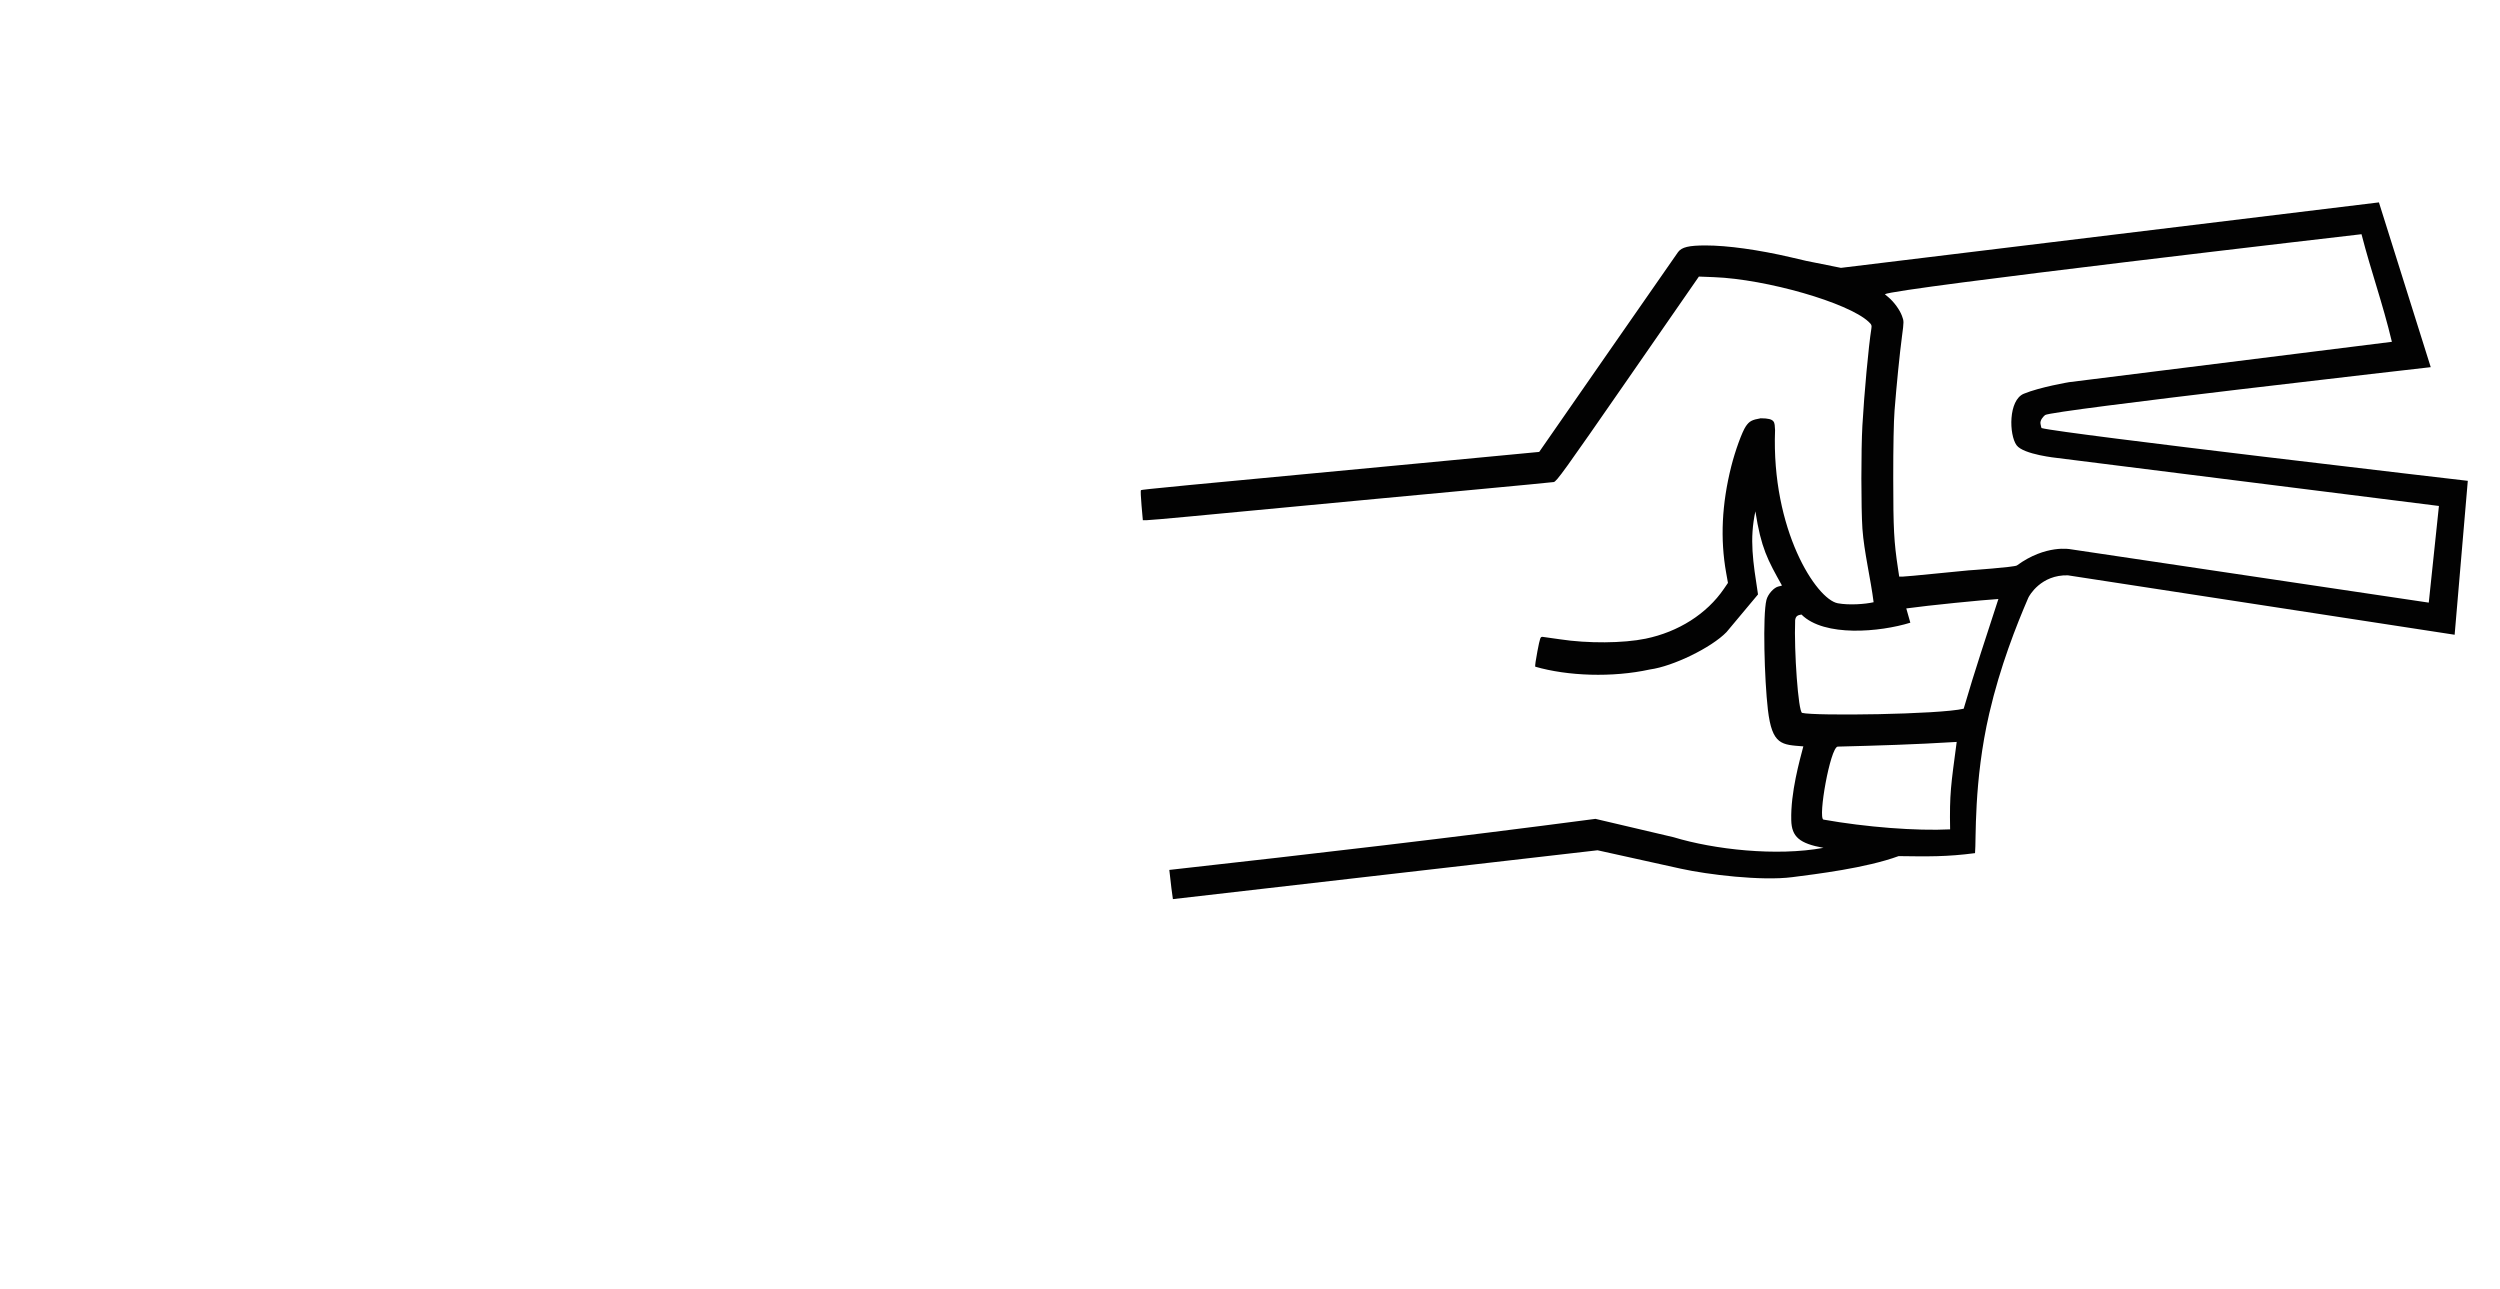
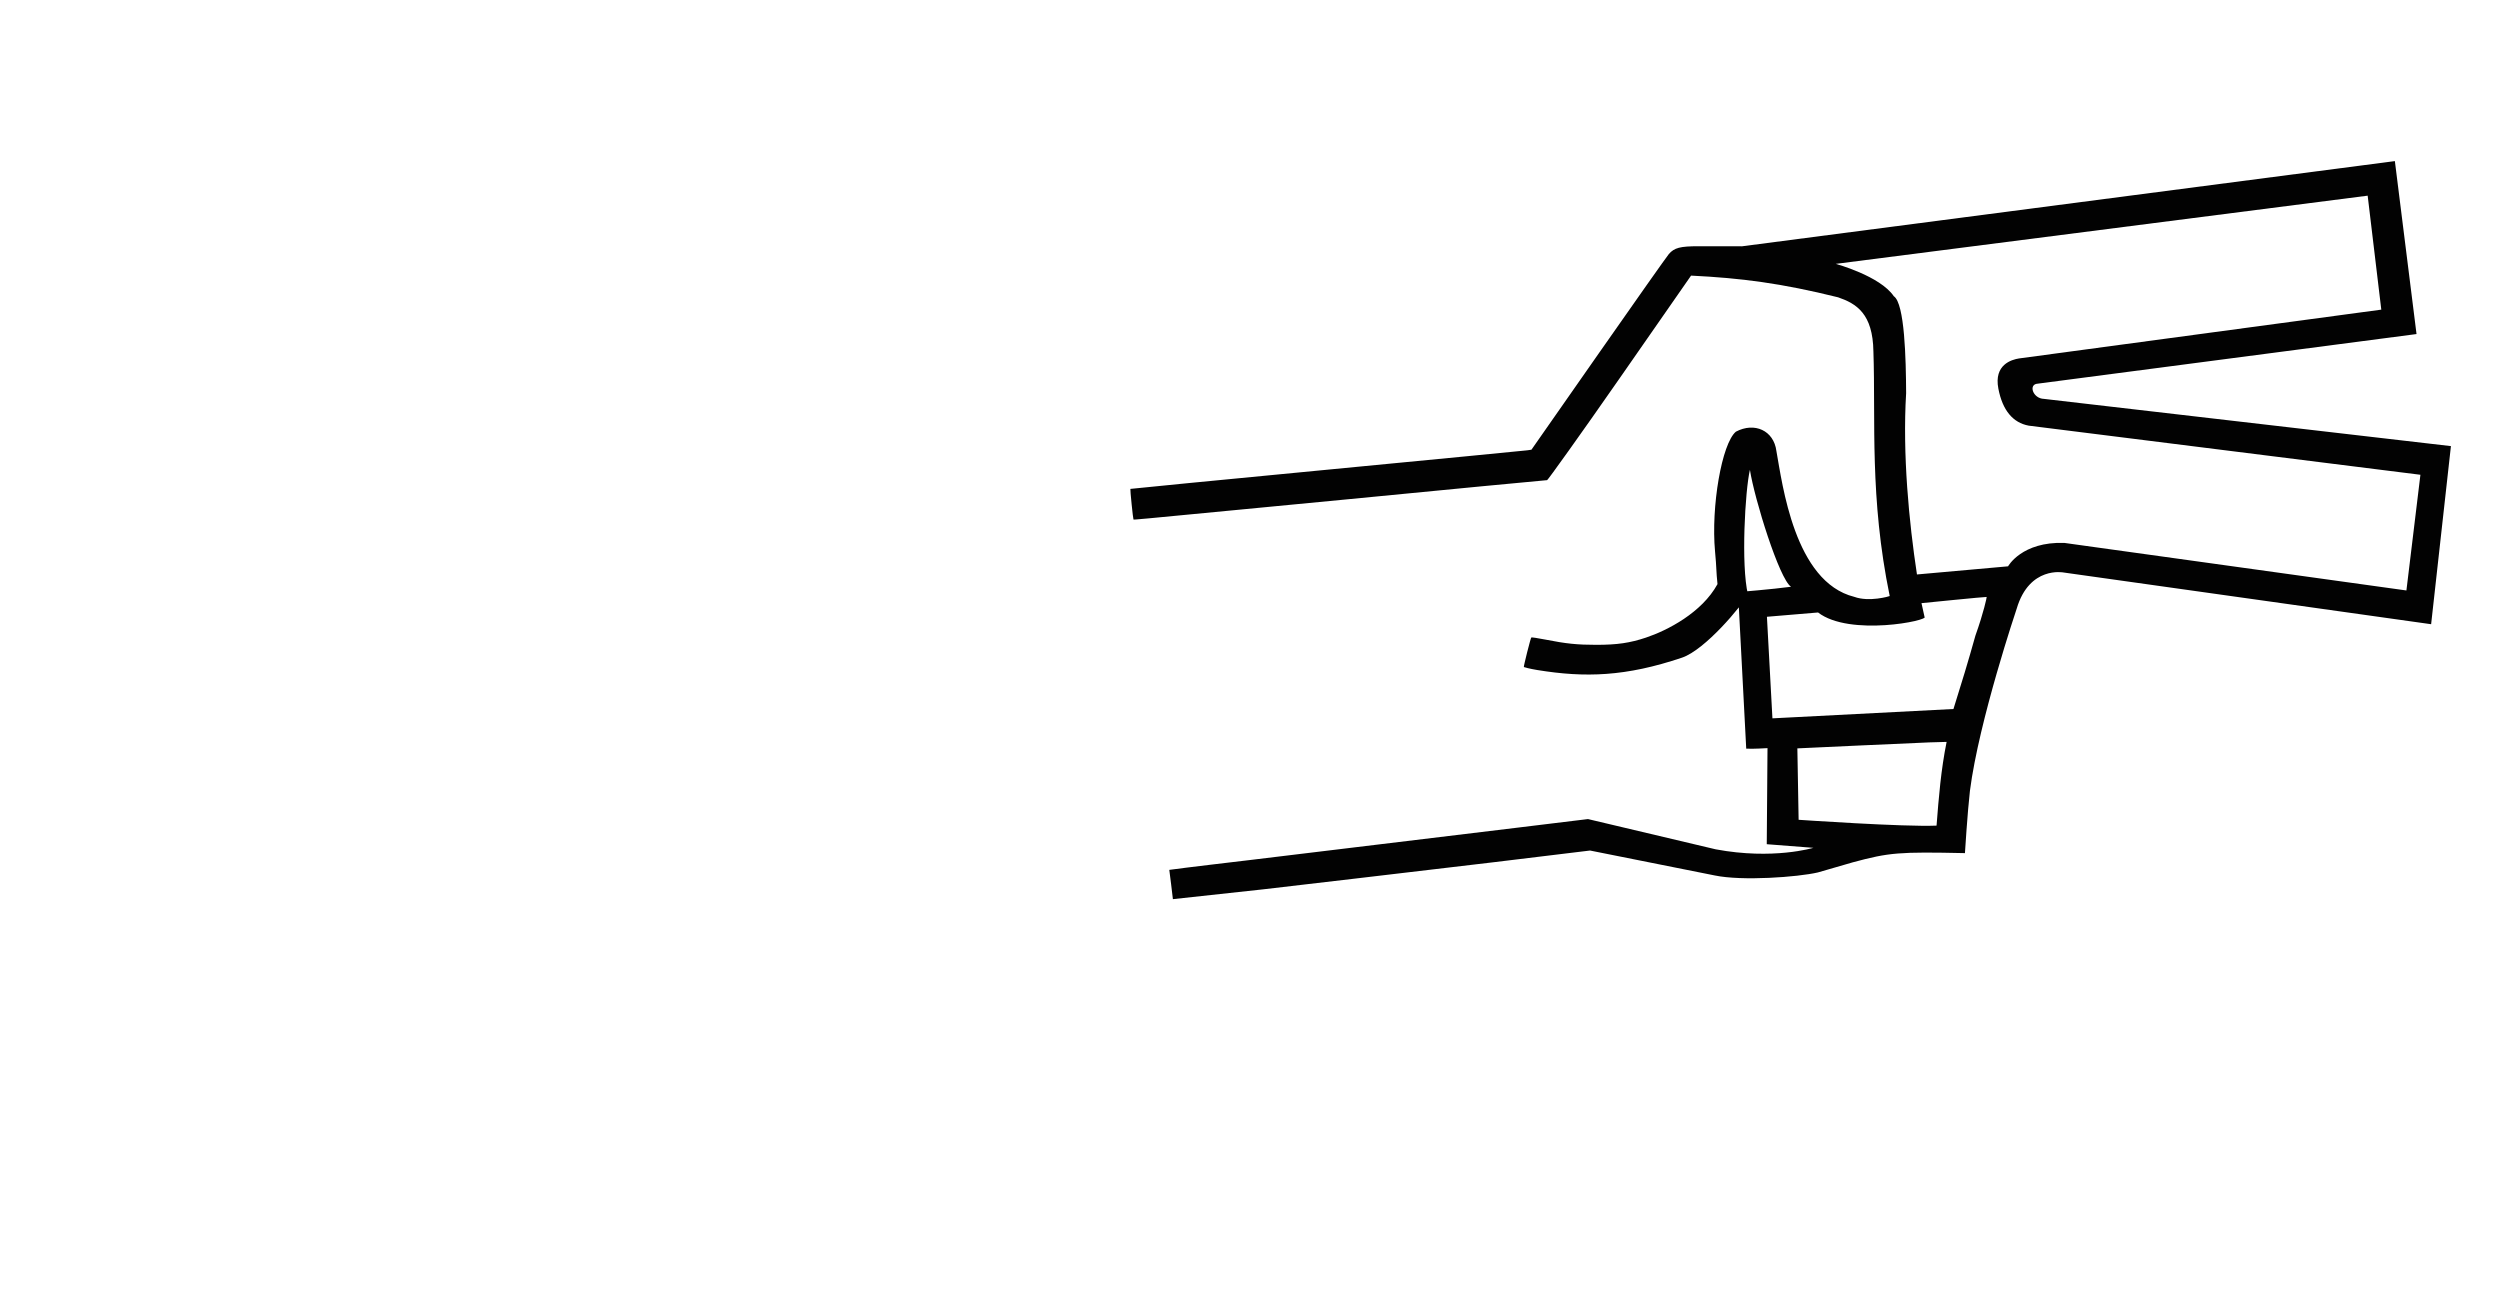
<svg xmlns="http://www.w3.org/2000/svg" version="1.1" id="svg76" width="313.572" height="161.586" viewBox="0 0 313.572 161.586">
  <defs id="defs80" />
  <g id="g82" transform="translate(276.0749,-35.76342)">
    <g id="g553" transform="translate(9.256877,-1.409598)">
      <path style="display:none;fill:#020202;stroke-width:0.32" d="m 364.434,314.633 c -9.123,-3.735 -33.068,-11.314 -67.2,-21.268 l -11.52,-3.36 -5.12,-0.13 c -2.816,-0.072 -18.008,-0.278 -33.76,-0.459 -15.752,-0.181 -36.848,-0.474 -46.88,-0.653 l -18.24,-0.325 -128.454,14.736 -0.488,-4.242 c -0.292,-2.536 -0.61,-4.701 -0.61,-4.701 33.385,-4.122 105.253,-12.445 128.912,-15.404 l 19.68,0.34 c 24.075,0.416 64.928,0.952 76.64,1.004 l 8.64,0.039 8.96,2.548 c 21.993,6.254 45.268,13.348 59.728,18.202 4.691,1.575 8.652,2.863 8.804,2.863 0.325,0 9.594,-18.462 9.376,-18.675 -0.082,-0.08 -14.836,-5.208 -32.788,-11.397 -17.952,-6.189 -32.763,-11.373 -32.914,-11.52 -0.151,-0.147 0.12,-1.251 0.603,-2.457 1.051,-2.627 3.791,-10.605 4.295,-12.507 0.409,-1.546 0.163,-1.446 5.296,-2.147 25.483,-3.48 105.424,-15.044 106.838,-15.454 1.033,-0.3 1.935,-0.694 2.004,-0.876 0.07,-0.181 1.184,-6.557 2.476,-14.168 l 2.349,-13.838 h -0.804 c -0.442,0 -24.915,2.53 -54.385,5.622 -29.47,3.092 -53.656,5.547 -53.747,5.456 -0.176,-0.176 1.965,-19.326 2.182,-19.526 0.07,-0.064 28.783,-7.925 63.807,-17.468 35.024,-9.543 63.815,-17.478 63.979,-17.632 0.309,-0.291 -0.65,-29.677 -1.049,-32.155 l -0.21,-1.303 -50.4,12.259 c -27.72,6.743 -58.09,14.135 -67.488,16.428 -9.399,2.293 -17.17,4.087 -17.271,3.987 -0.426,-0.426 -6.415,-18.22 -6.199,-18.418 0.131,-0.12 24.79,-11.482 54.798,-25.249 30.008,-13.767 54.729,-25.124 54.935,-25.236 0.241,-0.131 -3.338,-5.858 -10.027,-16.044 -5.721,-8.712 -10.518,-15.961 -10.66,-16.109 -0.142,-0.148 -4.846,1.819 -10.453,4.372 -43.241,19.688 -83.188,36.254 -109.635,45.466 -18.413,6.414 -30.426,9.443 -37.839,9.543 -2.953,0.04 -4.264,-0.253 -5.206,-1.38 -0.991,-1.185 -1.284,-1.486 -0.44,-6.622 1.13,-6.878 1.426,-12.022 1.229,-21.347 -0.242,-11.44 -1.086,-19.008 -3.32,-29.763 -1.393,-6.707 -3.784,-14.889 -4.52,-15.466 -1.16,-0.908 -8.897,0.642 -19.102,3.828 -2.289,0.715 -4.631,1.436 -5.204,1.604 -0.851,0.249 -1.013,0.434 -0.884,1.009 0.457,2.034 1.17,9.127 1.51,15.011 0.415,7.178 0.087,15.631 -0.862,22.271 -1.099,7.686 -3.456,15.968 -6.076,21.343 -1.409,2.891 -26.464,66.418 -26.856,68.094 -0.115,0.492 -0.385,0.95 -0.6,1.019 -0.215,0.069 -5.862,0.644 -12.55,1.277 -6.688,0.634 -35.25,3.451 -63.471,6.261 -28.221,2.81 -51.639,5.109 -52.039,5.109 -0.704,0 -0.741,-0.149 -1.141,-4.641 -0.227,-2.553 -0.354,-4.689 -0.281,-4.747 0.108,-0.087 38.567,-3.932 111.906,-11.189 l 10.334,-1.023 12.572,-31.52 c 6.915,-17.336 13.089,-32.456 13.72,-33.6 1.324,-2.399 3.147,-8.031 4.077,-12.598 2.623,-12.879 2.422,-29.269 -0.537,-43.82 -0.483,-2.378 -0.713,-4.208 -0.547,-4.36 0.157,-0.144 2.302,-0.922 4.766,-1.728 15.169,-4.963 22.395,-6.781 32.056,-8.064 2.745,-0.373 5.27,-1.331 6.174,0.699 2.272,5.132 5.785,17.126 7.343,25.07 2.424,12.358 3.07,19.392 3.041,33.12 -0.013,6.336 -0.175,12.528 -0.359,13.76 -0.184,1.232 -0.299,2.282 -0.256,2.332 0.156,0.184 6.802,-1.308 11.19,-2.511 24.793,-6.8 76.637,-27.657 132.01,-53.107 4.664,-2.144 9.602,-4.41 10.973,-5.037 1.483,-0.678 2.606,-1.022 2.773,-0.848 0.463,0.481 31.725,48.21 31.626,48.285 -0.104,0.079 0.478,-0.189 -28.891,13.289 -11.968,5.492 -24.424,11.211 -27.68,12.709 -16.999,7.819 -52.857,24.276 -54.307,24.924 -1.643,0.734 -1.662,0.759 -1.329,1.715 0.186,0.533 0.513,0.97 0.728,0.97 0.214,0 31.167,-7.488 68.785,-16.64 37.617,-9.152 68.582,-16.64 68.81,-16.64 0.482,0 0.425,-1.027 1.676,30.31 0.486,12.183 0.794,22.24 0.685,22.35 -0.15,0.15 -128.728,35.34 -129.127,35.34 -0.044,0 -0.08,0.288 -0.08,0.64 0,0.431 0.213,0.64 0.653,0.64 0.359,0 13.067,-1.301 28.24,-2.89 15.173,-1.59 33.779,-3.539 41.347,-4.332 7.568,-0.793 19.664,-2.064 26.88,-2.825 7.216,-0.761 13.176,-1.336 13.245,-1.276 0.069,0.059 -0.042,0.939 -0.247,1.956 -0.205,1.016 -1.448,8.328 -2.762,16.248 -1.314,7.92 -2.594,15.624 -2.844,17.12 -0.25,1.496 -0.686,4.205 -0.969,6.02 -0.571,3.656 -0.93,4.403 -2.71,5.637 -2.693,1.866 -4.214,2.122 -58.114,9.781 -28.512,4.052 -52.813,7.523 -54.001,7.713 -1.894,0.304 -2.186,0.444 -2.358,1.133 -0.108,0.432 -0.144,0.838 -0.079,0.902 0.102,0.1 23.337,8.149 55.958,19.384 11.822,4.072 11.203,3.836 11.182,4.261 -0.01,0.203 -4.078,8.447 -9.04,18.32 l -9.022,17.951 z" id="path555" />
      <g id="g5802">
-         <path style="fill:#020202;stroke-width:0.131" d="m -443.312,139.09 c 1.822,-0.256 8.886,-1.088 10.109,-1.233 18.168,-2.189 22.231,-2.681 33.673,-4.075 l 8.73,-1.063 16.02,3.794 c 7.2,1.349 12.253,-0.187 12.253,-0.187 0,0 -1.582,-0.096 -3.146,-0.731 -0.741,-0.3 -0.985,-1.745 -0.847,-3.127 0.196,-1.95 0.894,-7.17 1.333,-8.314 0.067,-0.176 -0.05,-0.207 -0.773,-0.207 -2.545,0 -3.474,-2.402 -3.912,-10.11 -0.153,-2.705 -0.091,-5.59 0.137,-7.17 0.239,-1.836 0.969,-2.677 2.526,-3.014 -1.195,-1.47 -3.28,-6.38 -3.854,-10.064 -0.603,2.591 -0.557,7.269 0.326,10.95 -0.773,1.455 -5.373,6.956 -8.267,7.933 -7.056,2.382 -12.167,2.53 -18.159,1.552 -0.906,-0.148 -1.656,-0.349 -1.68,-0.373 -0.055,-0.055 0.84,-3.616 0.933,-3.709 0.038,-0.038 0.827,0.08 1.752,0.262 2.626,0.519 4,0.66 6.408,0.66 2.623,-9.1e-4 4.204,-0.232 6.23,-0.909 2.671,-0.894 7.002,-3.116 8.966,-6.706 -0.178,-1.646 -0.104,-1.989 -0.307,-4.083 -0.519,-5.637 0.981,-14.195 2.747,-15.681 3.387,-1.673 3.015,-0.548 3.347,2.028 0.184,6.709 1.442,8.669 3.839,15.255 1.159,3.275 2.702,4.309 4.236,4.426 0.919,-1.3e-4 3.977,0.003 4.005,-0.028 0.029,-0.031 -0.084,-0.796 -0.25,-1.698 -0.538,-2.922 -0.734,-5.347 -0.809,-9.994 -0.094,-5.801 0.181,-10.883 0.955,-17.641 0.548,-4.784 0.545,-4.66 0.122,-5.163 -2.138,-2.541 -12.055,-5.502 -19.678,-5.875 l -1.589,-0.078 -8.916,12.745 c -4.904,7.01 -8.987,12.745 -9.074,12.745 -0.17,0 -15.653,1.48 -17.85,1.706 -0.722,0.074 -3.764,0.369 -6.761,0.655 -2.996,0.286 -9.436,0.904 -14.31,1.374 -12.179,1.174 -12.92,1.242 -12.96,1.203 -0.057,-0.057 -0.436,-3.795 -0.39,-3.841 0.023,-0.023 11.115,-1.105 24.649,-2.403 13.533,-1.299 24.843,-2.395 25.131,-2.437 l 0.525,-0.076 8.402,-12.023 c 4.621,-6.613 8.598,-12.248 8.837,-12.523 0.683,-0.784 1.412,-0.975 3.733,-0.975 1.462,0 1.936,-0.04 1.936,-0.164 0,-0.09 0.042,-0.164 0.094,-0.164 0.051,0 8.234,-1.841 18.184,-4.09 9.95,-2.25 18.114,-4.066 18.143,-4.037 0.029,0.029 0.746,9.755 1.592,21.612 0,0 0.438,8.009 0.968,17.016 0.117,4.764 0.108,10.411 -0.684,13.33 -0.403,1.562 -0.971,4.555 -2.097,8.269 -3.032,9.997 -3.575,10.922 -4.249,16.82 -0.308,2.694 -0.485,7.53 -0.485,7.53 -2.958,0.631 -5.148,0.617 -7.718,0.74 -0.405,0.002 -3.499,-0.411 -6.345,0.413 l -4.385,1.27 c -2.53,0.589 -9.512,1.098 -12.943,0.375 l -15.63,-3.124 -12.012,1.458 c -6.607,0.802 -29.001,3.411 -29.001,3.411 0,0 -11.004,1.189 -11.311,1.229 -0.136,-1.225 -0.295,-2.446 -0.451,-3.669 z m 96.234,-5.551 c 0.277,-3.58 0.554,-6.993 1.262,-10.5 l -2.154,0.061 c -1.097,0.031 -11.93,0.585 -12.523,0.585 -0.379,0 -0.408,0.044 -0.74,1.083 -0.702,2.198 -1.093,4.265 -1.255,6.635 -0.088,1.289 0.322,1.323 0.575,1.372 0.146,0.028 0.839,0.129 2.029,0.231 3.986,0.349 8.561,0.796 12.806,0.534 z m -9.064,-13.992 c 3.971,-0.177 7.705,-0.353 8.297,-0.401 l 2.887,-0.233 c 0.962,-3.045 1.903,-6.144 2.752,-9.198 1.069,-2.999 1.436,-4.84 1.415,-4.857 -0.05,-0.04 -11.268,1.381 -11.323,1.433 -0.023,0.022 0.08,0.45 0.23,0.952 0.15,0.502 0.272,0.969 0.272,1.039 -5.119,1.318 -11.322,1.063 -13.529,-0.662 -0.16,0.022 -0.771,-0.069 -0.878,0.661 -0.489,2.313 -0.326,7.825 0.816,11.557 0.039,0.11 0.325,0.138 0.948,0.094 0.491,-0.035 4.142,-0.208 8.113,-0.385 z m 7.732,-17.659 c 2.578,-0.291 7.74,-0.975 8.393,-1.092 0.519,-2.451 0.477,-5.569 0.456,-6.692 -0.034,-0.374 -0.157,-3.062 -0.363,-5.974 -0.206,-2.912 -0.408,-5.328 -0.449,-5.368 -0.06,-0.06 -4.516,0.712 -12.264,2.123 -0.528,0.096 -0.993,0.208 -1.033,0.249 -0.159,0.159 -0.204,9.901 -0.056,11.967 0.133,1.845 0.526,5.317 0.602,5.317 0.015,0 2.137,-0.238 4.714,-0.529 z m 1.721,-22.06 c 3.249,-0.594 5.949,-1.116 6,-1.159 0.106,-0.092 -1.383,-21.237 -1.504,-21.358 -0.068,-0.068 -6.602,1.375 -20.239,4.47 -1.655,0.376 -2.955,0.716 -2.888,0.756 0.067,0.04 0.703,0.231 1.415,0.424 3.076,0.834 6.425,2.224 8.198,3.403 1.122,0.746 2.378,2.05 2.864,2.975 0.354,0.674 0.377,0.812 0.371,2.228 -0.004,0.83 -0.164,2.839 -0.357,4.464 -0.192,1.625 -0.39,3.421 -0.44,3.992 l -0.09,1.038 0.381,-0.076 c 0.21,-0.042 3.039,-0.562 6.289,-1.155 z" id="path5804" />
-         <g id="g553-5" transform="matrix(0.4095061,0,0,0.4095061,-164.7613,-76.84669)">
+         <path style="fill:#020202;stroke-width:0.131" d="m -138.666,146.279 c 1.822,-0.256 8.886,-1.088 10.109,-1.233 18.168,-2.189 22.231,-2.681 33.673,-4.075 l 8.73,-1.063 16.02,3.794 c 7.2,1.349 12.253,-0.187 12.253,-0.187 l -5.848,-0.454 0.093,-12.051 c 0,0 -1.949,0.124 -2.669,0.063 l -1.025,-19.638 c 0,0 4.333,-0.352 6.645,-0.665 -1.469,-0.968 -4.582,-10.987 -5.157,-14.671 -0.603,2.591 -1.132,11.947 -0.249,15.629 -0.773,1.455 -5.373,6.956 -8.267,7.933 -7.056,2.382 -12.167,2.53 -18.159,1.552 -0.906,-0.148 -1.656,-0.349 -1.68,-0.373 -0.055,-0.055 0.84,-3.616 0.933,-3.709 0.038,-0.038 0.827,0.08 1.752,0.262 2.626,0.519 4,0.66 6.408,0.66 2.623,-9.1e-4 4.204,-0.232 6.23,-0.909 2.671,-0.894 7.002,-3.116 8.966,-6.706 -0.178,-1.646 -0.104,-1.989 -0.307,-4.083 -0.519,-5.637 0.847,-13.55 2.613,-15.036 2.323,-1.236 4.749,-0.159 5.081,2.417 0.755,4.167 2.263,16.426 9.767,18.298 1.868,0.684 4.418,-0.069 4.447,-0.1 -2.543,-12.348 -1.753,-22.008 -2.045,-30.67 -0.067,-4.766 -2.151,-6.015 -4.428,-6.799 -7.119,-1.765 -12.16,-2.415 -18.444,-2.722 l -8.981,12.91 c -4.886,7.022 -8.987,12.745 -9.074,12.745 -0.17,0 -15.653,1.48 -17.85,1.706 -0.722,0.074 -3.764,0.369 -6.761,0.655 -2.996,0.286 -9.436,0.904 -14.31,1.374 -12.179,1.174 -12.92,1.242 -12.96,1.203 -0.057,-0.057 -0.436,-3.795 -0.39,-3.841 0.023,-0.023 11.115,-1.105 24.649,-2.403 13.533,-1.299 24.843,-2.395 25.131,-2.437 l 0.525,-0.076 8.402,-12.023 c 4.621,-6.613 8.598,-12.248 8.837,-12.523 0.683,-0.784 1.412,-0.975 3.733,-0.975 1.462,0 5.433,0.008 5.433,0.008 l 81.894,-10.686 2.716,21.693 -47.515,6.223 c -1.205,0.068 -0.608,1.877 0.79,1.909 l 51.04,5.923 -2.483,22.339 -46.119,-6.489 c 0,0 -4.271,-0.839 -5.86,4.53 0,0 -4.743,14.058 -5.868,22.852 -0.308,2.694 -0.627,7.82 -0.627,7.82 -8.285,-0.178 -9.503,-0.078 -14.063,1.153 l -4.385,1.27 c -2.53,0.589 -9.512,1.098 -12.943,0.375 l -15.63,-3.124 -12.012,1.458 c -6.607,0.802 -29.001,3.411 -29.001,3.411 0,0 -11.004,1.189 -11.311,1.229 -0.136,-1.225 -0.295,-2.446 -0.451,-3.669 z m 96.234,-5.551 c 0.277,-3.58 0.554,-6.993 1.262,-10.5 l -2.154,0.061 c -1.097,0.031 -16.567,0.752 -16.567,0.752 l 0.158,8.957 c 0,0 13.248,0.914 17.301,0.731 z m 2.12,-14.626 c 0.962,-3.045 1.903,-6.144 2.752,-9.198 1.069,-2.999 1.436,-4.84 1.415,-4.857 -0.05,-0.04 -8.177,0.778 -8.177,0.778 l 0.379,1.714 c 0.664,0.455 -9.384,2.515 -13.351,-0.543 -0.16,0.022 -6.414,0.538 -6.414,0.538 l 0.69,12.74 z m 8.223,-43.97 45.44,-6.122 -1.709,-14.294 -66.719,8.554 c 0,0 5.556,1.507 7.28,4.055 1.37,0.899 1.528,7.864 1.548,12.169 -0.463,7.671 0.364,16.191 1.359,22.733 l 11.428,-1.021 c 0,0 1.708,-3.121 7.062,-2.936 l 42.902,5.964 1.756,-14.511 -49.136,-6.162 c -1.965,-0.366 -3.277,-1.9 -3.803,-4.647 -0.577,-3.013 1.668,-3.632 2.592,-3.783 z" id="path5804" />
+         <g id="g553-5" transform="matrix(0.4095061,0,0,0.4095061,110.465,-38.76661)">
          <path style="display:none;fill:#020202;stroke-width:0.32" d="m 364.434,314.633 c -9.123,-3.735 -33.068,-11.314 -67.2,-21.268 l -11.52,-3.36 -5.12,-0.13 c -2.816,-0.072 -18.008,-0.278 -33.76,-0.459 -15.752,-0.181 -36.848,-0.474 -46.88,-0.653 l -18.24,-0.325 -128.454,14.736 -0.488,-4.242 c -0.292,-2.536 -0.61,-4.701 -0.61,-4.701 33.385,-4.122 105.253,-12.445 128.912,-15.404 l 19.68,0.34 c 24.075,0.416 64.928,0.952 76.64,1.004 l 8.64,0.039 8.96,2.548 c 21.993,6.254 45.268,13.348 59.728,18.202 4.691,1.575 8.652,2.863 8.804,2.863 0.325,0 9.594,-18.462 9.376,-18.675 -0.082,-0.08 -14.836,-5.208 -32.788,-11.397 -17.952,-6.189 -32.763,-11.373 -32.914,-11.52 -0.151,-0.147 0.12,-1.251 0.603,-2.457 1.051,-2.627 3.791,-10.605 4.295,-12.507 0.409,-1.546 0.163,-1.446 5.296,-2.147 25.483,-3.48 105.424,-15.044 106.838,-15.454 1.033,-0.3 1.935,-0.694 2.004,-0.876 0.07,-0.181 1.184,-6.557 2.476,-14.168 l 2.349,-13.838 h -0.804 c -0.442,0 -24.915,2.53 -54.385,5.622 -29.47,3.092 -53.656,5.547 -53.747,5.456 -0.176,-0.176 1.965,-19.326 2.182,-19.526 0.07,-0.064 28.783,-7.925 63.807,-17.468 35.024,-9.543 63.815,-17.478 63.979,-17.632 0.309,-0.291 -0.65,-29.677 -1.049,-32.155 l -0.21,-1.303 -50.4,12.259 c -27.72,6.743 -58.09,14.135 -67.488,16.428 -9.399,2.293 -17.17,4.087 -17.271,3.987 -0.426,-0.426 -6.415,-18.22 -6.199,-18.418 0.131,-0.12 24.79,-11.482 54.798,-25.249 30.008,-13.767 54.729,-25.124 54.935,-25.236 0.241,-0.131 -3.338,-5.858 -10.027,-16.044 -5.721,-8.712 -10.518,-15.961 -10.66,-16.109 -0.142,-0.148 -4.846,1.819 -10.453,4.372 -43.241,19.688 -83.188,36.254 -109.635,45.466 -18.413,6.414 -30.426,9.443 -37.839,9.543 -2.953,0.04 -4.264,-0.253 -5.206,-1.38 -0.991,-1.185 -1.284,-1.486 -0.44,-6.622 1.13,-6.878 1.426,-12.022 1.229,-21.347 -0.242,-11.44 -1.086,-19.008 -3.32,-29.763 -1.393,-6.707 -3.784,-14.889 -4.52,-15.466 -1.16,-0.908 -8.897,0.642 -19.102,3.828 -2.289,0.715 -4.631,1.436 -5.204,1.604 -0.851,0.249 -1.013,0.434 -0.884,1.009 0.457,2.034 1.17,9.127 1.51,15.011 0.415,7.178 0.087,15.631 -0.862,22.271 -1.099,7.686 -3.456,15.968 -6.076,21.343 -1.409,2.891 -26.464,66.418 -26.856,68.094 -0.115,0.492 -0.385,0.95 -0.6,1.019 -0.215,0.069 -5.862,0.644 -12.55,1.277 -6.688,0.634 -35.25,3.451 -63.471,6.261 -28.221,2.81 -51.639,5.109 -52.039,5.109 -0.704,0 -0.741,-0.149 -1.141,-4.641 -0.227,-2.553 -0.354,-4.689 -0.281,-4.747 0.108,-0.087 38.567,-3.932 111.906,-11.189 l 10.334,-1.023 12.572,-31.52 c 6.915,-17.336 13.089,-32.456 13.72,-33.6 1.324,-2.399 3.147,-8.031 4.077,-12.598 2.623,-12.879 2.422,-29.269 -0.537,-43.82 -0.483,-2.378 -0.713,-4.208 -0.547,-4.36 0.157,-0.144 2.302,-0.922 4.766,-1.728 15.169,-4.963 22.395,-6.781 32.056,-8.064 2.745,-0.373 5.27,-1.331 6.174,0.699 2.272,5.132 5.785,17.126 7.343,25.07 2.424,12.358 3.07,19.392 3.041,33.12 -0.013,6.336 -0.175,12.528 -0.359,13.76 -0.184,1.232 -0.299,2.282 -0.256,2.332 0.156,0.184 6.802,-1.308 11.19,-2.511 24.793,-6.8 76.637,-27.657 132.01,-53.107 4.664,-2.144 9.602,-4.41 10.973,-5.037 1.483,-0.678 2.606,-1.022 2.773,-0.848 0.463,0.481 31.725,48.21 31.626,48.285 -0.104,0.079 0.478,-0.189 -28.891,13.289 -11.968,5.492 -24.424,11.211 -27.68,12.709 -16.999,7.819 -52.857,24.276 -54.307,24.924 -1.643,0.734 -1.662,0.759 -1.329,1.715 0.186,0.533 0.513,0.97 0.728,0.97 0.214,0 31.167,-7.488 68.785,-16.64 37.617,-9.152 68.582,-16.64 68.81,-16.64 0.482,0 0.425,-1.027 1.676,30.31 0.486,12.183 0.794,22.24 0.685,22.35 -0.15,0.15 -128.728,35.34 -129.127,35.34 -0.044,0 -0.08,0.288 -0.08,0.64 0,0.431 0.213,0.64 0.653,0.64 0.359,0 13.067,-1.301 28.24,-2.89 15.173,-1.59 33.779,-3.539 41.347,-4.332 7.568,-0.793 19.664,-2.064 26.88,-2.825 7.216,-0.761 13.176,-1.336 13.245,-1.276 0.069,0.059 -0.042,0.939 -0.247,1.956 -0.205,1.016 -1.448,8.328 -2.762,16.248 -1.314,7.92 -2.594,15.624 -2.844,17.12 -0.25,1.496 -0.686,4.205 -0.969,6.02 -0.571,3.656 -0.93,4.403 -2.71,5.637 -2.693,1.866 -4.214,2.122 -58.114,9.781 -28.512,4.052 -52.813,7.523 -54.001,7.713 -1.894,0.304 -2.186,0.444 -2.358,1.133 -0.108,0.432 -0.144,0.838 -0.079,0.902 0.102,0.1 23.337,8.149 55.958,19.384 11.822,4.072 11.203,3.836 11.182,4.261 -0.01,0.203 -4.078,8.447 -9.04,18.32 l -9.022,17.951 z" id="path555-3" />
          <g id="g5802-5" style="display:none">
            <path style="fill:#020202;stroke-width:0.32" d="m 52.162,294.231 c 4.441,-0.624 21.661,-2.652 24.64,-3.006 44.286,-5.336 54.19,-6.534 82.08,-9.932 l 21.28,-2.592 29.511,0.201 29.511,0.201 0.149,-0.731 c 0.082,-0.402 0.229,-2.171 0.327,-3.931 0.266,-4.77 1.867,-13.827 2.937,-16.615 0.164,-0.428 -0.123,-0.505 -1.884,-0.505 -6.204,0 -8.469,-5.855 -9.535,-24.644 -0.374,-6.594 -0.222,-15.314 0.334,-19.167 0.402,-2.786 1.491,-4.81 3.069,-5.704 0.694,-0.393 1.587,-0.717 1.984,-0.72 0.693,-0.005 0.656,-0.139 -0.876,-3.191 -2.027,-4.04 -5.083,-11.206 -6.282,-14.734 l -0.925,-2.72 -0.103,3.04 c -0.183,5.413 0.85,13.631 2.347,18.675 0.262,0.881 0.476,1.766 0.476,1.968 0,0.404 -10.96,10.795 -13.771,13.056 -14.145,11.377 -30.457,14.454 -52.778,9.954 -2.194,-0.442 -4.036,-0.851 -4.094,-0.909 -0.135,-0.135 2.048,-8.815 2.274,-9.041 0.094,-0.094 2.015,0.194 4.27,0.64 6.402,1.265 9.751,1.61 15.619,1.608 6.395,-0.002 10.248,-0.565 15.186,-2.217 6.511,-2.179 11.059,-5.12 18.505,-11.969 3.15,-2.897 4.205,-4.055 4.073,-4.47 -0.41,-1.292 -1.121,-6.059 -1.471,-9.858 -1.264,-13.739 2.39,-34.601 6.697,-38.224 0.995,-0.837 6.706,-2.394 7.099,-1.935 0.115,0.134 0.592,3.23 1.06,6.879 1.431,11.153 3.302,19.219 6.17,26.586 0.629,1.616 2.765,6.251 4.746,10.299 3.015,6.161 3.84,7.579 5.064,8.704 2.08,1.912 4.134,2.456 9.265,2.455 2.241,-3.2e-4 4.131,-0.063 4.201,-0.14 0.07,-0.077 -0.205,-1.939 -0.609,-4.139 -1.311,-7.123 -1.789,-13.034 -1.973,-24.36 -0.229,-14.14 0.442,-26.528 2.328,-43 1.335,-11.662 1.328,-11.359 0.297,-12.584 -5.212,-6.194 -29.385,-13.411 -47.965,-14.32 l -3.873,-0.189 -21.732,31.067 c -11.953,17.087 -21.906,31.067 -22.118,31.067 -0.413,0 -38.154,3.608 -43.509,4.159 -1.76,0.181 -9.176,0.9 -16.48,1.597 -7.304,0.697 -23,2.204 -34.88,3.349 -29.688,2.861 -31.494,3.029 -31.59,2.932 -0.138,-0.138 -1.063,-9.25 -0.95,-9.362 0.057,-0.057 27.093,-2.693 60.082,-5.859 32.988,-3.166 60.555,-5.839 61.259,-5.941 l 1.28,-0.185 20.48,-29.308 c 11.264,-16.119 20.957,-29.856 21.54,-30.526 1.664,-1.912 3.441,-2.376 9.1,-2.376 3.563,0 4.72,-0.098 4.72,-0.4 -1e-5,-0.22 0.103,-0.4 0.228,-0.4 0.126,0 20.071,-4.486 44.324,-9.97 24.252,-5.483 44.153,-9.911 44.223,-9.84 0.07,0.071 1.817,23.777 3.882,52.68 l 3.753,52.55 -1.213,2.33 c -3.07,5.896 -7.106,12.556 -10.036,16.56 -1.962,2.682 -2.008,2.838 -3.558,12.171 -2.893,17.417 -4.033,33.184 -3.723,51.513 0.112,6.604 0.238,12.439 0.281,12.967 l 0.079,0.96 -9.28,3.11 c -7.26,2.433 -9.671,3.112 -11.076,3.12 -0.988,0.005 -7.684,-0.486 -14.88,-1.092 l -13.084,-1.102 -33.92,-0.203 -33.92,-0.203 -29.28,3.553 c -16.104,1.954 -70.692,8.314 -70.692,8.314 0,0 -26.821,2.898 -27.57,2.996 -0.332,-2.985 -0.72,-5.963 -1.098,-8.943 z m 230,-14.649 4.72,-1.496 v -11.499 -11.499 l -2.32,0.167 c -2.667,0.192 -29.079,1.425 -30.526,1.425 -0.923,0 -0.995,0.106 -1.804,2.64 -1.71,5.358 -2.663,10.395 -3.059,16.172 -0.215,3.141 -0.196,3.298 0.422,3.417 0.356,0.069 3.023,0.29 5.927,0.49 9.054,0.626 19.261,1.554 19.475,1.772 0.369,0.374 2.369,-0.07 7.165,-1.589 z m -17.52,-32.987 c 9.68,-0.431 18.781,-0.871 20.224,-0.977 l 2.625,-0.193 0.162,-1.333 c 0.089,-0.733 0.323,-3.205 0.52,-5.493 0.499,-5.799 1.751,-15.622 2.719,-21.343 0.448,-2.65 0.774,-4.852 0.722,-4.893 -0.121,-0.098 -17.021,1.792 -17.156,1.918 -0.057,0.053 0.196,1.097 0.56,2.321 0.364,1.224 0.663,2.363 0.663,2.532 0,0.361 -7.638,1.581 -12.837,2.05 -7.723,0.697 -14.128,-0.641 -18.356,-3.833 -1.289,-0.973 -1.826,-1.193 -2.625,-1.076 l -1.004,0.147 -0.232,3.408 c -0.486,7.125 0.697,23.982 1.927,27.471 0.094,0.267 0.792,0.337 2.312,0.23 1.197,-0.084 10.097,-0.506 19.777,-0.938 z m 18.846,-43.045 c 6.283,-0.709 11.538,-1.219 11.678,-1.133 0.343,0.212 4.853,-6.665 7.819,-11.922 2.303,-4.081 2.399,-4.335 2.253,-5.92 -0.084,-0.911 -0.564,-7.464 -1.067,-14.562 -0.503,-7.098 -0.995,-12.987 -1.094,-13.086 -0.146,-0.146 -11.007,1.735 -29.894,5.176 -1.286,0.234 -2.42,0.507 -2.519,0.607 -0.387,0.387 -0.498,24.133 -0.136,29.169 0.323,4.497 1.282,12.96 1.469,12.96 0.037,0 5.208,-0.58 11.491,-1.29 z m 4.194,-53.772 c 7.92,-1.448 14.501,-2.719 14.625,-2.826 0.259,-0.223 -3.371,-51.766 -3.666,-52.061 -0.166,-0.166 -16.092,3.352 -49.334,10.897 -4.035,0.916 -7.203,1.745 -7.04,1.842 0.163,0.098 1.715,0.562 3.449,1.032 7.497,2.033 15.661,5.422 19.984,8.295 2.735,1.818 5.795,4.997 6.982,7.251 0.864,1.642 0.92,1.979 0.905,5.431 -0.009,2.024 -0.4,6.92 -0.869,10.88 -0.469,3.96 -0.951,8.338 -1.072,9.73 l -0.219,2.53 0.929,-0.184 c 0.511,-0.101 7.409,-1.369 15.329,-2.816 z" id="path5804-6" />
          </g>
          <g id="g10743" transform="translate(-240.8437,10.44651)">
            <path style="fill:#020202;stroke-width:0.32" d="m 304.569,534.435 c 45.305,-5.048 86.313,-9.824 130.523,-15.637 l 23.921,5.619 c 12.397,3.772 31.504,5.911 45.917,3.259 -7.261,-1.318 -9.757,-3.329 -9.865,-8.478 -0.226,-8.428 2.587,-18.352 3.697,-22.605 -6.588,-0.518 -9.583,-0.307 -10.861,-11.29 -1.061,-9.118 -1.611,-28.913 -0.44,-33.56 0.45,-1.788 2.318,-3.855 3.74,-4.139 0.556,-0.111 1.012,-0.241 1.012,-0.289 -4.4,-7.878 -6.371,-11.398 -8.138,-22.713 -1.846,8.621 -0.748,15.283 0.805,25.452 l -9.646,11.537 c -4.616,4.769 -16.401,10.489 -23.441,11.445 -11.537,2.531 -25.205,2.025 -35.147,-0.849 -0.114,-0.124 0.184,-2.241 0.663,-4.705 0.841,-4.327 0.898,-4.478 1.647,-4.425 0.427,0.03 2.792,0.363 5.256,0.74 8.516,1.303 19.404,1.225 26.24,-0.187 10.068,-2.081 18.741,-7.599 23.972,-15.253 l 1.252,-1.832 -0.551,-3.084 c -1.85,-10.357 -1.338,-21.08 1.558,-32.599 1.207,-4.802 3.344,-10.67 4.483,-12.309 1.073,-1.545 1.856,-1.964 4.533,-2.429 4.643,0.003 4.219,1.242 4.403,3.6 -1.16,30.56 12.629,51.841 19.216,53.06 3.48,0.643 8.479,0.266 10.97,-0.323 -0.872,-7.059 -2.935,-15.46 -3.428,-22.504 -0.421,-6.271 -0.425,-24.206 -0.007,-31.619 0.555,-9.849 1.899,-24.374 2.741,-29.629 0.17,-1.059 0.071,-1.305 -0.876,-2.182 -6.281,-5.822 -31.225,-13.009 -47.307,-13.629 l -4.64,-0.179 -21.75,31.39 c -19.682,28.406 -21.842,31.405 -22.72,31.548 -0.534,0.087 -11.05,1.098 -23.37,2.247 -12.32,1.149 -26.144,2.442 -30.72,2.875 -4.576,0.432 -16.816,1.587 -27.2,2.566 -10.384,0.979 -24.149,2.279 -30.589,2.889 -6.44,0.61 -12.216,1.109 -12.836,1.109 h -1.127 l -0.399,-4.499 c -0.219,-2.474 -0.306,-4.591 -0.193,-4.704 0.2,-0.2 10.275,-1.172 85.464,-8.243 20.064,-1.887 36.502,-3.449 36.529,-3.472 0.027,-0.023 9.438,-13.578 20.912,-30.122 11.474,-16.544 21.207,-30.538 21.629,-31.097 1.137,-1.507 3.286,-2.023 8.431,-2.023 6.677,0 16.229,1.328 26.098,3.628 l 4.8,1.119 10.552,2.12 164.779,-20.053 15.87,50.47 c 0,0 -116.427,13.241 -118.125,14.668 -0.537,0.451 -1.61,1.576 -1.402,2.689 0.123,0.66 0.266,1.243 0.318,1.295 6.276,1.717 130.561,16.161 130.561,16.161 l -4.029,47.144 -118.466,-18.2 c -8.197,-0.219 -11.822,6.182 -12.129,6.894 -3.639,8.433 -8.605,20.984 -11.946,35.404 -4.856,20.959 -3.966,38.938 -4.362,42.794 -8.698,1.144 -14.495,1.033 -23.405,0.912 -10.041,3.678 -25.369,5.511 -32.567,6.444 -9.412,1.22 -25.942,-0.779 -34.121,-2.588 l -25.527,-5.645 -130.065,14.96 c -0.128,-0.664 -0.709,-5.177 -1.098,-8.943 z m 239.151,-12.421 c -0.197,-11.025 0.256,-13.514 2.016,-26.782 -13.042,0.8 -24.329,1.125 -36.46,1.436 -2.294,0.342 -6.085,21.818 -4.357,22.354 12.92,2.303 28.441,3.516 38.801,2.991 z m 4.157,-36.958 c 3.413,-11.752 7.147,-22.82 10.632,-33.598 -4.515,0.262 -21.522,1.95 -28.213,2.887 l 1.24,4.367 c -9.252,2.868 -26.35,4.476 -33.346,-2.503 -1.022,0.192 -1.746,0.349 -1.935,1.724 -0.36,9.523 0.963,28.039 2.131,28.404 3.832,0.989 42.158,0.488 49.492,-1.281 z M 693.442,422.959 576.578,408.267 c 0,0 -10.404,-1.037 -12.498,-3.909 -2.334,-3.2 -2.55,-13.813 2.225,-15.778 4.998,-2.057 13.881,-3.543 13.881,-3.543 l 98.847,-12.357 c -2.898,-12.118 -6.191,-20.894 -9.306,-32.957 0,0 -143.729,16.626 -145.994,18.388 l 1.084,0.912 c 1.705,1.435 3.45,3.825 4.141,5.672 0.629,1.682 0.629,1.726 0.019,6.315 -0.7,5.264 -1.671,14.96 -2.275,22.713 -0.259,3.329 -0.407,11.014 -0.401,20.8 0.011,15.602 0.205,19.292 1.454,27.6 l 0.373,2.48 1.001,-9.6e-4 c 0.551,-5.5e-4 5.249,-0.432 10.441,-0.959 5.192,-0.527 9.607,-0.959 9.811,-0.959 0.204,-6.4e-4 14.085,-0.986 14.795,-1.505 8.887,-6.494 16.388,-4.969 16.388,-4.969 l 109.766,16.357 z" id="path10745" />
          </g>
        </g>
        <g id="g553-2" transform="matrix(0.4050805,0,0,0.4050805,-37.64882,-99.89111)">
          <path style="display:inline;fill:#020202;stroke-width:0.319" d="m 510.733,379.55 c -9.105,-3.728 -33.004,-11.292 -67.07,-21.227 l -11.498,-3.353 -5.11,-0.13 c -2.811,-0.071 -18.017,3.822 -33.716,4.68 -18.307,1.001 -29.184,-0.592 -41.824,-2.542 l -23.149,-3.572 -128.205,14.708 -0.487,-4.234 c -0.291,-2.531 -0.609,-4.692 -0.609,-4.692 33.32,-4.114 105.049,-12.421 128.662,-15.374 l 21.142,3.106 c 23.777,3.493 49.488,4.9 74.991,-1.764 l 8.623,0.039 8.943,2.543 c 21.951,6.242 45.181,13.322 59.612,18.167 4.681,1.572 8.636,2.858 8.787,2.858 0.324,0 9.575,-18.426 9.357,-18.639 -0.081,-0.079 -14.807,-5.198 -32.725,-11.375 -17.917,-6.177 -32.7,-11.351 -32.85,-11.498 -0.151,-0.147 0.119,-1.248 0.602,-2.453 1.049,-2.621 3.784,-10.584 4.287,-12.483 0.409,-1.543 0.163,-1.443 5.286,-2.143 l 117.576,-16.594 -1.888,-28.503 c 0,0 -75.666,9.088 -110.967,11.902 -0.175,-0.175 1.961,-19.289 2.178,-19.488 l 129.71,-33.964 c -0.541,-11.089 -3.805,-23.372 -5.289,-34.391 0,0 -76.584,18.997 -115.799,28.562 -9.38,2.289 -17.137,4.079 -17.237,3.979 -0.425,-0.425 -6.402,-18.185 -6.187,-18.383 38.429,-17.88 70.374,-31.483 111.207,-50.389 l -19.468,-33.473 c -0.142,-0.148 -7.703,3.199 -13.299,5.747 -43.157,19.649 -83.027,36.184 -109.423,45.378 -18.378,6.401 -30.367,9.425 -37.766,9.524 -2.948,0.04 -4.255,-0.253 -5.196,-1.377 -0.989,-1.182 -1.282,-1.483 -0.439,-6.609 1.128,-6.864 1.423,-11.999 1.226,-21.306 -0.242,-11.418 -1.084,-18.971 -3.313,-29.705 -1.39,-6.694 -3.776,-14.861 -4.511,-15.436 -1.158,-0.907 -8.88,0.641 -19.065,3.82 -2.285,0.713 -4.622,1.434 -5.194,1.601 -0.85,0.249 -1.011,0.433 -0.882,1.007 0.456,2.03 1.168,9.109 1.507,14.981 0.414,7.164 0.087,15.6 -0.86,22.228 -1.097,7.671 -3.45,15.937 -6.064,21.301 -1.406,2.886 -26.413,66.29 -26.804,67.962 -0.115,0.491 -0.384,0.948 -0.598,1.017 -0.214,0.069 -5.851,0.642 -12.526,1.275 -6.675,0.633 -35.182,3.445 -63.348,6.249 -28.167,2.804 -51.539,5.099 -51.938,5.099 -0.703,0 -0.739,-0.149 -1.139,-4.632 -0.227,-2.548 -0.353,-4.68 -0.281,-4.738 0.108,-0.087 38.492,-3.925 111.689,-11.167 l 10.314,-1.021 12.548,-31.459 c 6.901,-17.302 13.064,-32.393 13.694,-33.535 1.322,-2.395 3.141,-8.016 4.069,-12.574 2.618,-12.854 2.417,-29.212 -0.536,-43.735 -0.482,-2.373 -0.712,-4.2 -0.546,-4.352 0.157,-0.144 2.297,-0.92 4.757,-1.725 15.14,-4.954 22.352,-6.768 31.994,-8.048 2.74,-0.372 5.26,-1.329 6.162,0.698 2.267,5.122 5.773,17.092 7.329,25.022 2.42,12.334 3.064,19.354 3.035,33.056 -0.013,6.324 -0.174,12.504 -0.358,13.733 -0.183,1.23 -0.298,2.277 -0.255,2.328 0.156,0.183 6.788,-1.305 11.169,-2.507 24.94,-5.679 148.564,-60.22 148.564,-60.22 0,0 28.131,50.614 28.032,50.689 0,0 -67.634,30.386 -110.222,49.667 -1.64,0.733 -1.659,0.757 -1.326,1.712 0.186,0.532 0.512,0.968 0.726,0.968 46.905,-10.974 133.745,-33.026 133.745,-33.026 l 8.792,53.679 c 0,0 -131.332,33.96 -131.73,33.96 -0.044,0 -0.08,0.287 -0.08,0.639 0,0.43 0.213,0.639 0.652,0.639 39.525,-3.559 108.307,-11.207 108.307,-11.207 l 2.762,46.341 c 0,0 -70.102,10.167 -122.981,17.914 -1.89,0.303 -2.181,0.443 -2.354,1.131 -0.108,0.431 -0.144,0.837 -0.079,0.9 0.102,0.1 23.292,8.133 55.85,19.346 11.799,4.064 11.181,3.828 11.161,4.253 -0.01,0.202 -4.07,8.43 -9.022,18.284 l -9.005,17.916 z" id="path555-7" />
          <g id="g5802-0" style="display:none">
            <path style="fill:#020202;stroke-width:0.32" d="m 52.162,294.231 c 4.441,-0.624 21.661,-2.652 24.64,-3.006 44.286,-5.336 54.19,-6.534 82.08,-9.932 l 21.28,-2.592 29.511,0.201 29.511,0.201 0.149,-0.731 c 0.082,-0.402 0.229,-2.171 0.327,-3.931 0.266,-4.77 1.867,-13.827 2.937,-16.615 0.164,-0.428 -0.123,-0.505 -1.884,-0.505 -6.204,0 -8.469,-5.855 -9.535,-24.644 -0.374,-6.594 -0.222,-15.314 0.334,-19.167 0.402,-2.786 1.491,-4.81 3.069,-5.704 0.694,-0.393 1.587,-0.717 1.984,-0.72 0.693,-0.005 0.656,-0.139 -0.876,-3.191 -2.027,-4.04 -5.083,-11.206 -6.282,-14.734 l -0.925,-2.72 -0.103,3.04 c -0.183,5.413 0.85,13.631 2.347,18.675 0.262,0.881 0.476,1.766 0.476,1.968 0,0.404 -10.96,10.795 -13.771,13.056 -14.145,11.377 -30.457,14.454 -52.778,9.954 -2.194,-0.442 -4.036,-0.851 -4.094,-0.909 -0.135,-0.135 2.048,-8.815 2.274,-9.041 0.094,-0.094 2.015,0.194 4.27,0.64 6.402,1.265 9.751,1.61 15.619,1.608 6.395,-0.002 10.248,-0.565 15.186,-2.217 6.511,-2.179 11.059,-5.12 18.505,-11.969 3.15,-2.897 4.205,-4.055 4.073,-4.47 -0.41,-1.292 -1.121,-6.059 -1.471,-9.858 -1.264,-13.739 2.39,-34.601 6.697,-38.224 0.995,-0.837 6.706,-2.394 7.099,-1.935 0.115,0.134 0.592,3.23 1.06,6.879 1.431,11.153 3.302,19.219 6.17,26.586 0.629,1.616 2.765,6.251 4.746,10.299 3.015,6.161 3.84,7.579 5.064,8.704 2.08,1.912 4.134,2.456 9.265,2.455 2.241,-3.2e-4 4.131,-0.063 4.201,-0.14 0.07,-0.077 -0.205,-1.939 -0.609,-4.139 -1.311,-7.123 -1.789,-13.034 -1.973,-24.36 -0.229,-14.14 0.442,-26.528 2.328,-43 1.335,-11.662 1.328,-11.359 0.297,-12.584 -5.212,-6.194 -29.385,-13.411 -47.965,-14.32 l -3.873,-0.189 -21.732,31.067 c -11.953,17.087 -21.906,31.067 -22.118,31.067 -0.413,0 -38.154,3.608 -43.509,4.159 -1.76,0.181 -9.176,0.9 -16.48,1.597 -7.304,0.697 -23,2.204 -34.88,3.349 -29.688,2.861 -31.494,3.029 -31.59,2.932 -0.138,-0.138 -1.063,-9.25 -0.95,-9.362 0.057,-0.057 27.093,-2.693 60.082,-5.859 32.988,-3.166 60.555,-5.839 61.259,-5.941 l 1.28,-0.185 20.48,-29.308 c 11.264,-16.119 20.957,-29.856 21.54,-30.526 1.664,-1.912 3.441,-2.376 9.1,-2.376 3.563,0 4.72,-0.098 4.72,-0.4 -1e-5,-0.22 0.103,-0.4 0.228,-0.4 0.126,0 20.071,-4.486 44.324,-9.97 24.252,-5.483 44.153,-9.911 44.223,-9.84 0.07,0.071 1.817,23.777 3.882,52.68 l 3.753,52.55 -1.213,2.33 c -3.07,5.896 -7.106,12.556 -10.036,16.56 -1.962,2.682 -2.008,2.838 -3.558,12.171 -2.893,17.417 -4.033,33.184 -3.723,51.513 0.112,6.604 0.238,12.439 0.281,12.967 l 0.079,0.96 -9.28,3.11 c -7.26,2.433 -9.671,3.112 -11.076,3.12 -0.988,0.005 -7.684,-0.486 -14.88,-1.092 l -13.084,-1.102 -33.92,-0.203 -33.92,-0.203 -29.28,3.553 c -16.104,1.954 -70.692,8.314 -70.692,8.314 0,0 -26.821,2.898 -27.57,2.996 -0.332,-2.985 -0.72,-5.963 -1.098,-8.943 z m 230,-14.649 4.72,-1.496 v -11.499 -11.499 l -2.32,0.167 c -2.667,0.192 -29.079,1.425 -30.526,1.425 -0.923,0 -0.995,0.106 -1.804,2.64 -1.71,5.358 -2.663,10.395 -3.059,16.172 -0.215,3.141 -0.196,3.298 0.422,3.417 0.356,0.069 3.023,0.29 5.927,0.49 9.054,0.626 19.261,1.554 19.475,1.772 0.369,0.374 2.369,-0.07 7.165,-1.589 z m -17.52,-32.987 c 9.68,-0.431 18.781,-0.871 20.224,-0.977 l 2.625,-0.193 0.162,-1.333 c 0.089,-0.733 0.323,-3.205 0.52,-5.493 0.499,-5.799 1.751,-15.622 2.719,-21.343 0.448,-2.65 0.774,-4.852 0.722,-4.893 -0.121,-0.098 -17.021,1.792 -17.156,1.918 -0.057,0.053 0.196,1.097 0.56,2.321 0.364,1.224 0.663,2.363 0.663,2.532 0,0.361 -7.638,1.581 -12.837,2.05 -7.723,0.697 -14.128,-0.641 -18.356,-3.833 -1.289,-0.973 -1.826,-1.193 -2.625,-1.076 l -1.004,0.147 -0.232,3.408 c -0.486,7.125 0.697,23.982 1.927,27.471 0.094,0.267 0.792,0.337 2.312,0.23 1.197,-0.084 10.097,-0.506 19.777,-0.938 z m 18.846,-43.045 c 6.283,-0.709 11.538,-1.219 11.678,-1.133 0.343,0.212 4.853,-6.665 7.819,-11.922 2.303,-4.081 2.399,-4.335 2.253,-5.92 -0.084,-0.911 -0.564,-7.464 -1.067,-14.562 -0.503,-7.098 -0.995,-12.987 -1.094,-13.086 -0.146,-0.146 -11.007,1.735 -29.894,5.176 -1.286,0.234 -2.42,0.507 -2.519,0.607 -0.387,0.387 -0.498,24.133 -0.136,29.169 0.323,4.497 1.282,12.96 1.469,12.96 0.037,0 5.208,-0.58 11.491,-1.29 z m 4.194,-53.772 c 7.92,-1.448 14.501,-2.719 14.625,-2.826 0.259,-0.223 -3.371,-51.766 -3.666,-52.061 -0.166,-0.166 -16.092,3.352 -49.334,10.897 -4.035,0.916 -7.203,1.745 -7.04,1.842 0.163,0.098 1.715,0.562 3.449,1.032 7.497,2.033 15.661,5.422 19.984,8.295 2.735,1.818 5.795,4.997 6.982,7.251 0.864,1.642 0.92,1.979 0.905,5.431 -0.009,2.024 -0.4,6.92 -0.869,10.88 -0.469,3.96 -0.951,8.338 -1.072,9.73 l -0.219,2.53 0.929,-0.184 c 0.511,-0.101 7.409,-1.369 15.329,-2.816 z" id="path5804-9" />
          </g>
        </g>
      </g>
    </g>
  </g>
</svg>
